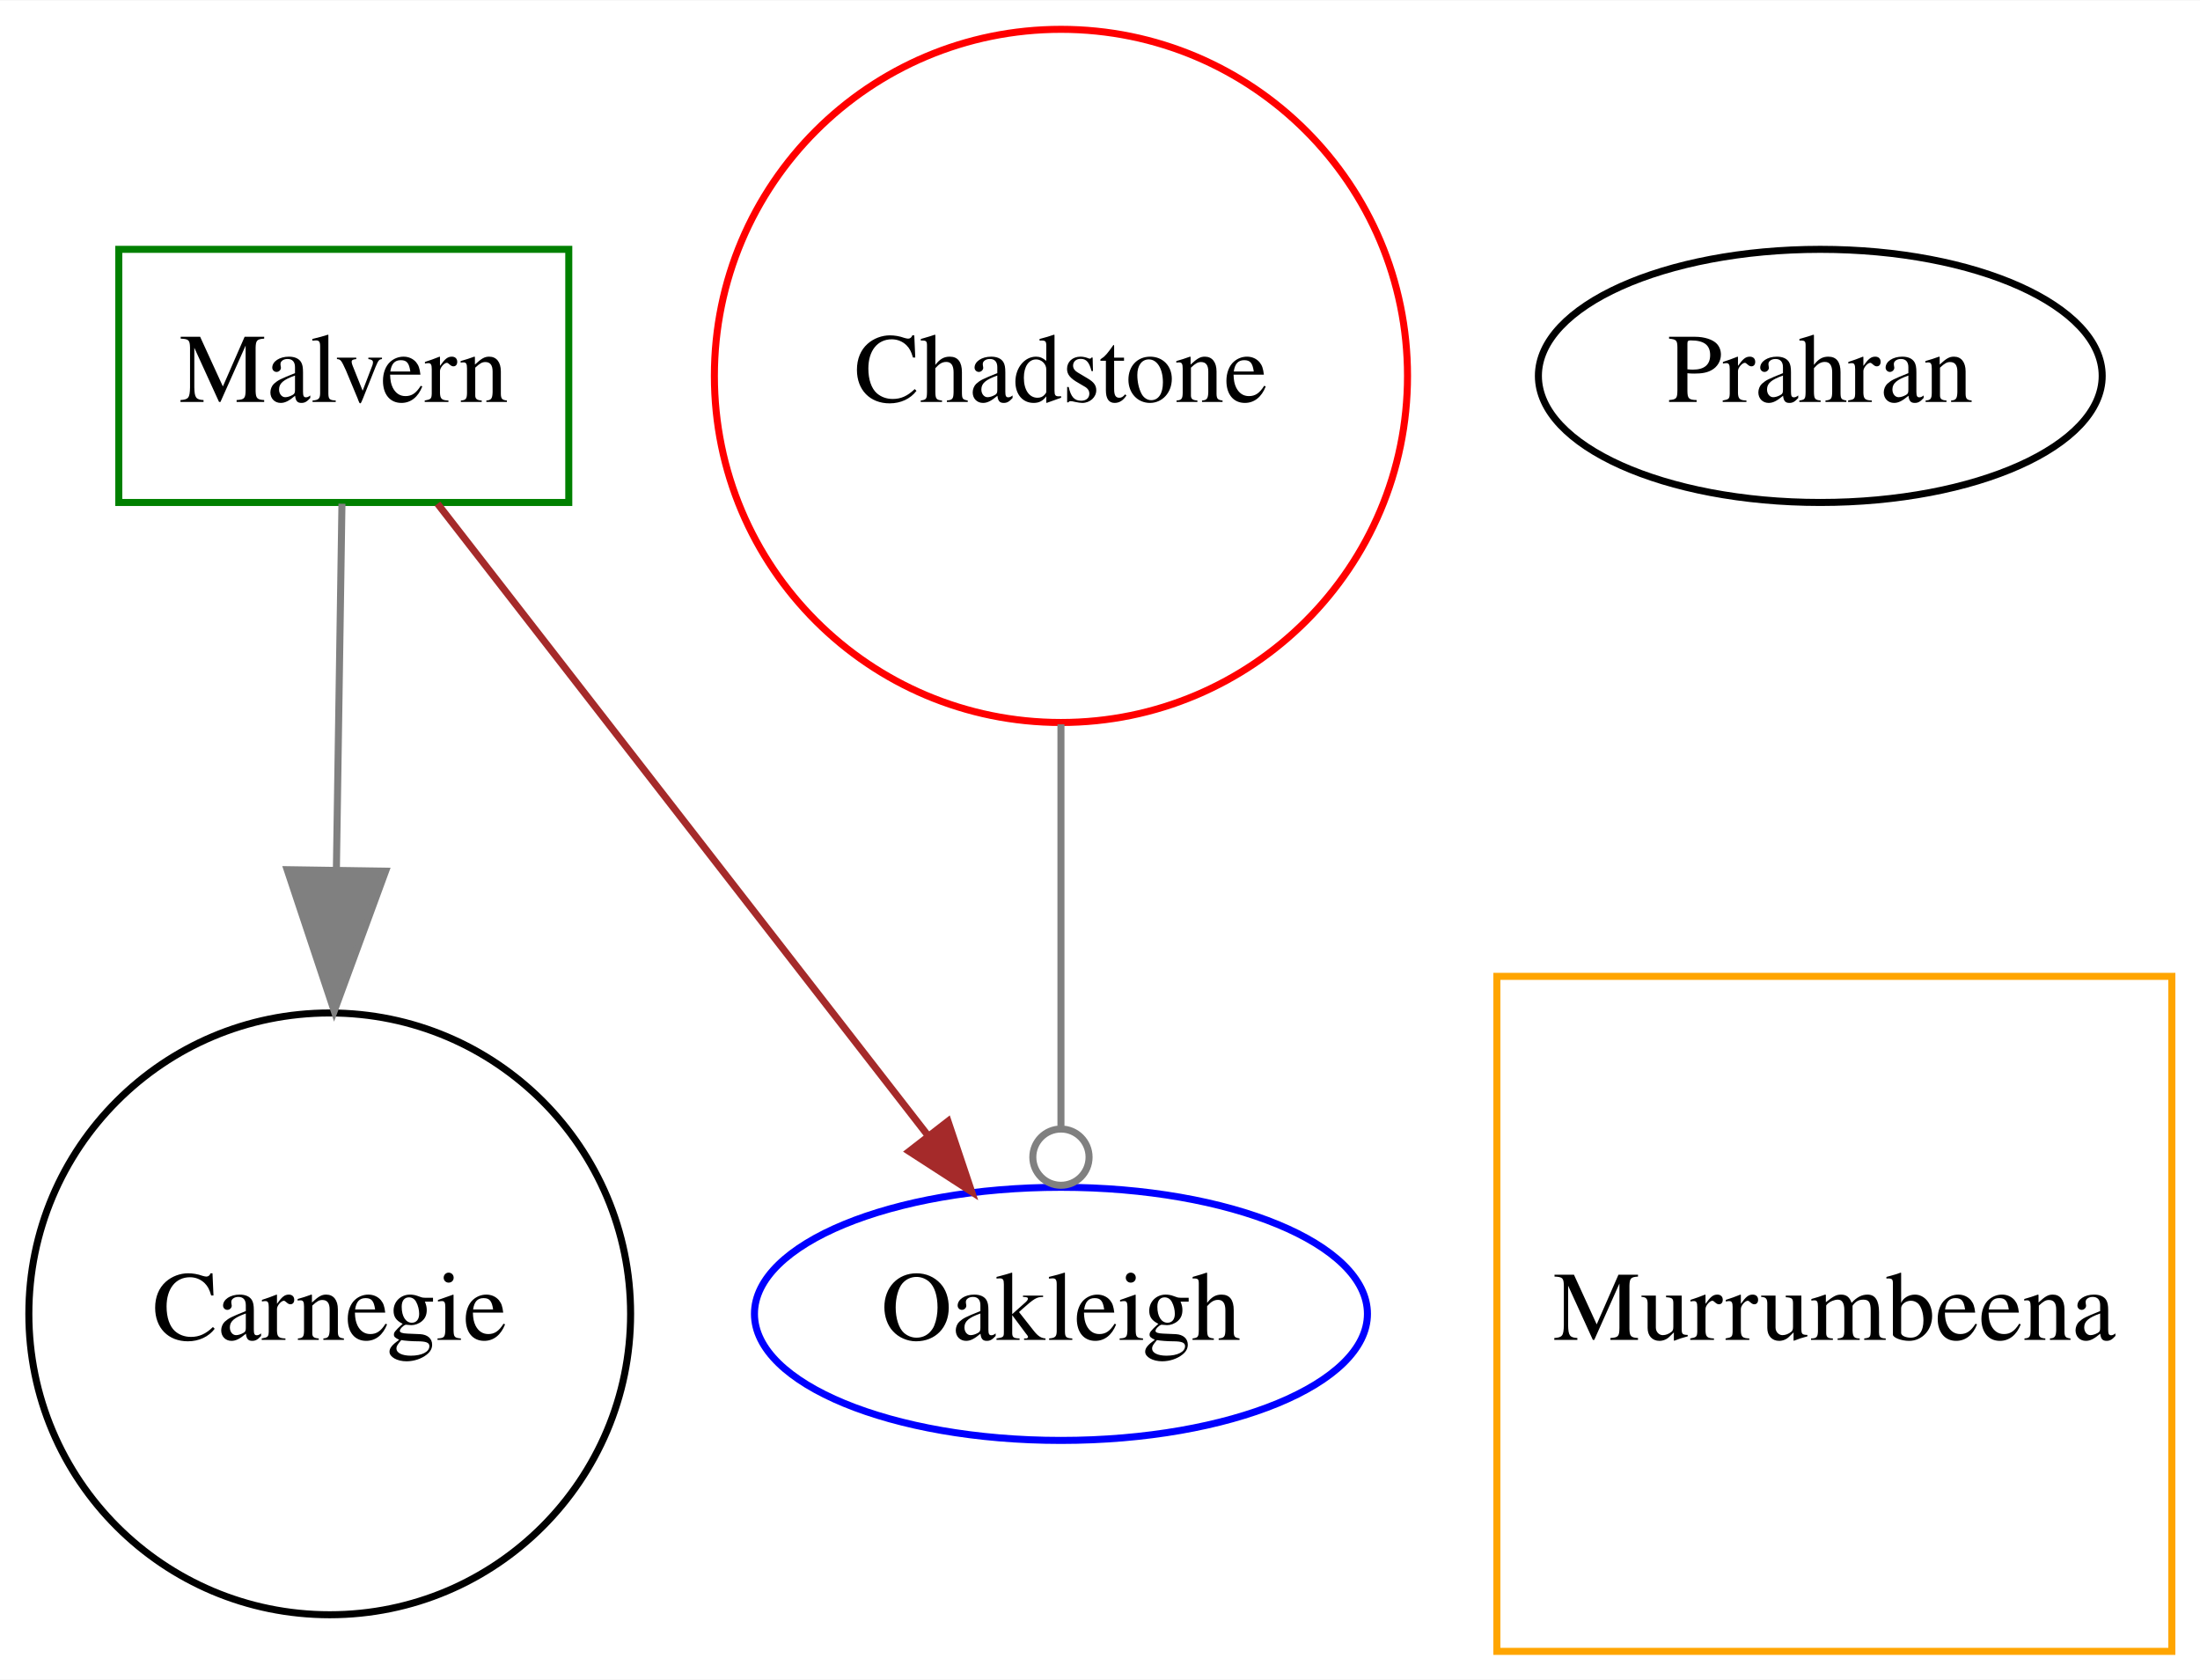
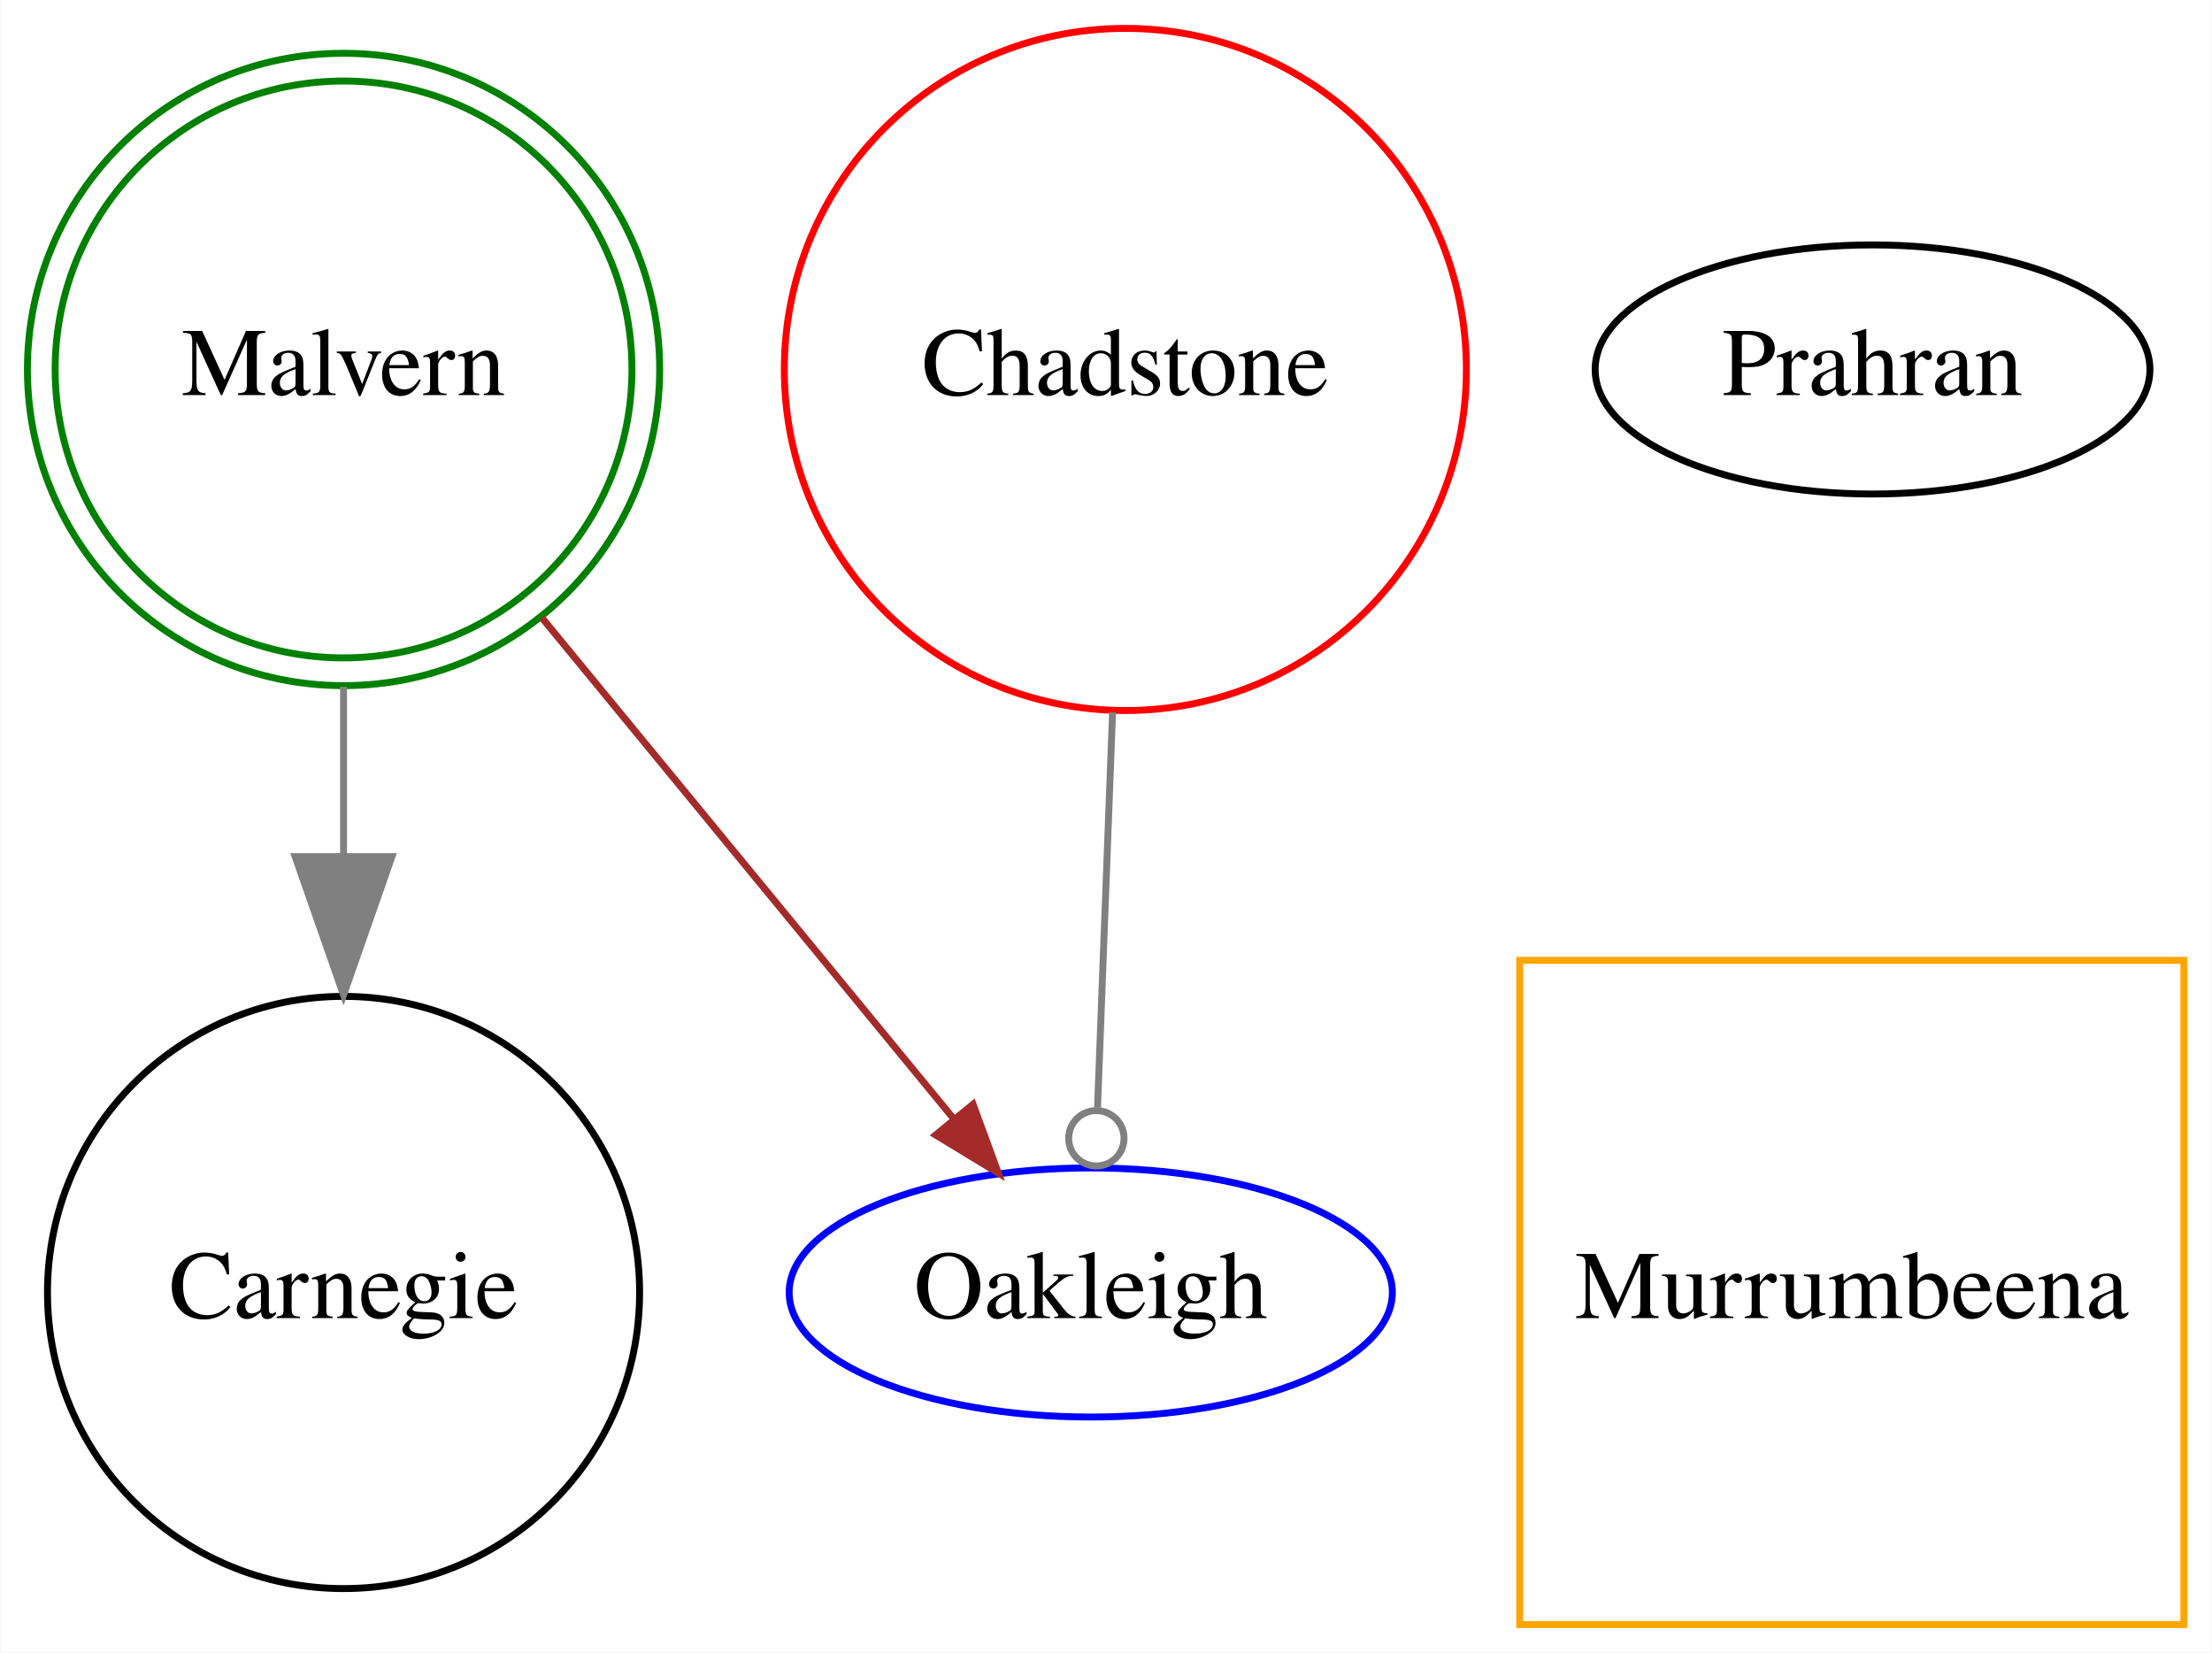
- <svg xmlns="http://www.w3.org/2000/svg" width="313pt" height="239pt" viewBox="0.00 0.00 312.90 238.79">
+ <svg xmlns="http://www.w3.org/2000/svg" width="320pt" height="239pt" viewBox="0.00 0.00 319.60 238.79">
  <g id="graph0" class="graph" transform="scale(1 1) rotate(0) translate(4 234.791)">
-     <polygon fill="white" stroke="none" points="-4,4 -4,-234.791 308.896,-234.791 308.896,4 -4,4" />
+     <polygon fill="white" stroke="none" points="-4,4 -4,-234.791 315.596,-234.791 315.596,4 -4,4" />
    <g id="node1" class="node">
-       <ellipse fill="none" stroke="black" cx="42.896" cy="-48" rx="42.793" ry="42.793" />
-       <text text-anchor="middle" x="42.896" y="-44.3" font-family="Times,serif" font-size="14.00">Carnegie</text>
+       <ellipse fill="none" stroke="black" cx="45.596" cy="-48" rx="42.793" ry="42.793" />
+       <text text-anchor="middle" x="45.596" y="-44.3" font-family="Times,serif" font-size="14.00">Carnegie</text>
    </g>
    <g id="node2" class="node">
-       <ellipse fill="none" stroke="red" cx="146.896" cy="-181.396" rx="49.291" ry="49.291" />
-       <text text-anchor="middle" x="146.896" y="-177.696" font-family="Times,serif" font-size="14.00">Chadstone</text>
+       <ellipse fill="none" stroke="red" cx="158.596" cy="-181.396" rx="49.291" ry="49.291" />
+       <text text-anchor="middle" x="158.596" y="-177.696" font-family="Times,serif" font-size="14.00">Chadstone</text>
    </g>
    <g id="node5" class="node">
-       <ellipse fill="none" stroke="blue" cx="146.896" cy="-48" rx="43.592" ry="18" />
-       <text text-anchor="middle" x="146.896" y="-44.3" font-family="Times,serif" font-size="14.00">Oakleigh</text>
+       <ellipse fill="none" stroke="blue" cx="153.596" cy="-48" rx="43.592" ry="18" />
+       <text text-anchor="middle" x="153.596" y="-44.3" font-family="Times,serif" font-size="14.00">Oakleigh</text>
    </g>
    <g id="edge1" class="edge">
-       <path fill="none" stroke="grey" d="M146.896,-131.842C146.896,-112.474 146.896,-90.968 146.896,-74.723" />
-       <ellipse fill="none" stroke="grey" cx="146.896" cy="-70.286" rx="4" ry="4" />
+       <path fill="none" stroke="grey" d="M156.749,-131.842C156.012,-112.474 155.193,-90.968 154.575,-74.723" />
+       <ellipse fill="none" stroke="grey" cx="154.406" cy="-70.284" rx="4" ry="4" />
    </g>
    <g id="node3" class="node">
-       <polygon fill="none" stroke="green" points="76.896,-199.396 12.896,-199.396 12.896,-163.396 76.896,-163.396 76.896,-199.396" />
-       <text text-anchor="middle" x="44.896" y="-177.696" font-family="Times,serif" font-size="14.00">Malvern</text>
+       <ellipse fill="none" stroke="green" cx="45.596" cy="-181.396" rx="41.684" ry="41.684" />
+       <ellipse fill="none" stroke="green" cx="45.596" cy="-181.396" rx="45.693" ry="45.693" />
+       <text text-anchor="middle" x="45.596" y="-177.696" font-family="Times,serif" font-size="14.00">Malvern</text>
    </g>
    <g id="edge2" class="edge">
-       <path fill="none" stroke="grey" d="M44.635,-163.218C44.431,-149.834 44.135,-130.379 43.845,-111.306" />
-       <polygon fill="grey" stroke="grey" points="50.84,-110.957 43.536,-91.066 36.842,-111.17 50.84,-110.957" />
+       <path fill="none" stroke="grey" d="M45.596,-135.544C45.596,-127.657 45.596,-119.322 45.596,-111.064" />
+       <polygon fill="grey" stroke="grey" points="52.596,-110.994 45.596,-90.994 38.596,-110.994 52.596,-110.994" />
    </g>
    <g id="edge3" class="edge">
-       <path fill="none" stroke="brown" d="M58.231,-163.218C76.065,-140.244 107.783,-99.385 128.053,-73.273" />
-       <polygon fill="brown" stroke="brown" points="130.833,-75.4 134.2,-65.355 125.303,-71.108 130.833,-75.4" />
+       <path fill="none" stroke="brown" d="M74.255,-145.529C93.039,-122.676 117.114,-93.386 133.793,-73.094" />
+       <polygon fill="brown" stroke="brown" points="136.586,-75.207 140.232,-65.259 131.179,-70.762 136.586,-75.207" />
    </g>
    <g id="node4" class="node">
-       <polygon fill="none" stroke="orange" points="304.896,-96 208.896,-96 208.896,-0 304.896,-0 304.896,-96" />
-       <text text-anchor="middle" x="256.896" y="-44.3" font-family="Times,serif" font-size="14.00">Murrumbeena</text>
+       <polygon fill="none" stroke="orange" points="311.596,-96 215.596,-96 215.596,-0 311.596,-0 311.596,-96" />
+       <text text-anchor="middle" x="263.596" y="-44.3" font-family="Times,serif" font-size="14.00">Murrumbeena</text>
    </g>
    <g id="node6" class="node">
-       <ellipse fill="none" stroke="black" cx="254.896" cy="-181.396" rx="40.094" ry="18" />
-       <text text-anchor="middle" x="254.896" y="-177.696" font-family="Times,serif" font-size="14.00">Prahran</text>
+       <ellipse fill="none" stroke="black" cx="266.596" cy="-181.396" rx="40.094" ry="18" />
+       <text text-anchor="middle" x="266.596" y="-177.696" font-family="Times,serif" font-size="14.00">Prahran</text>
    </g>
  </g>
</svg>
